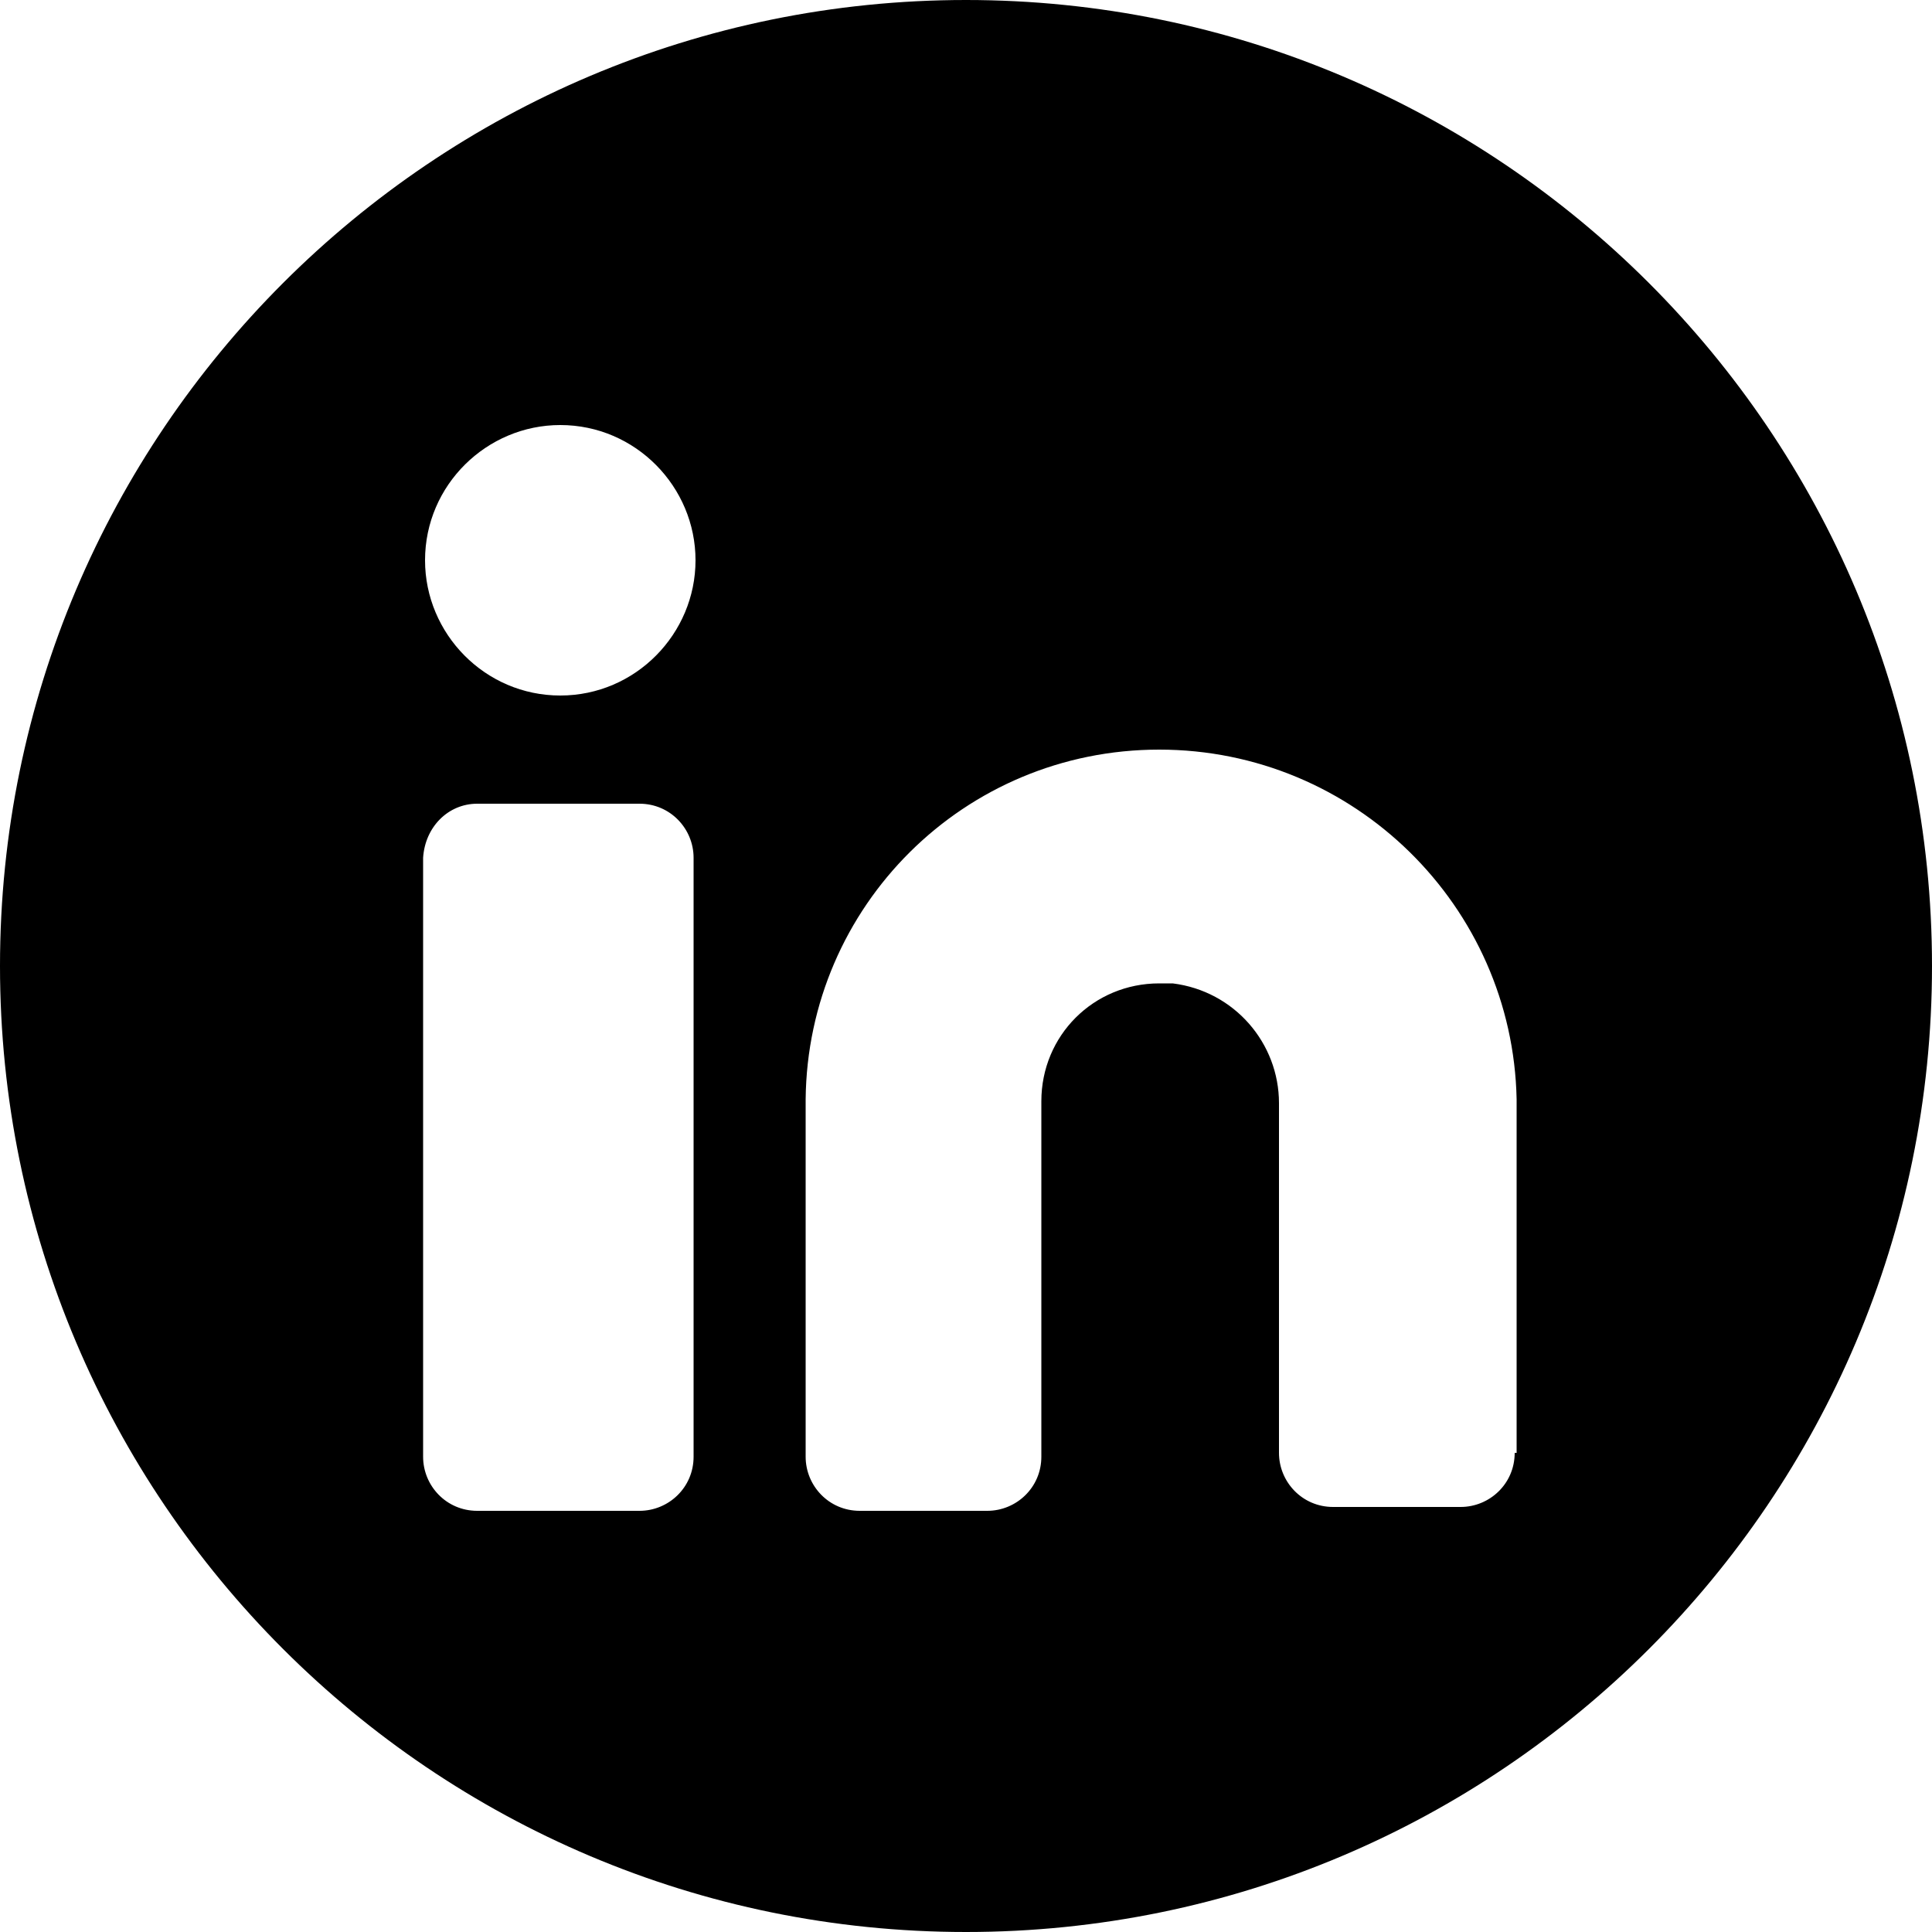
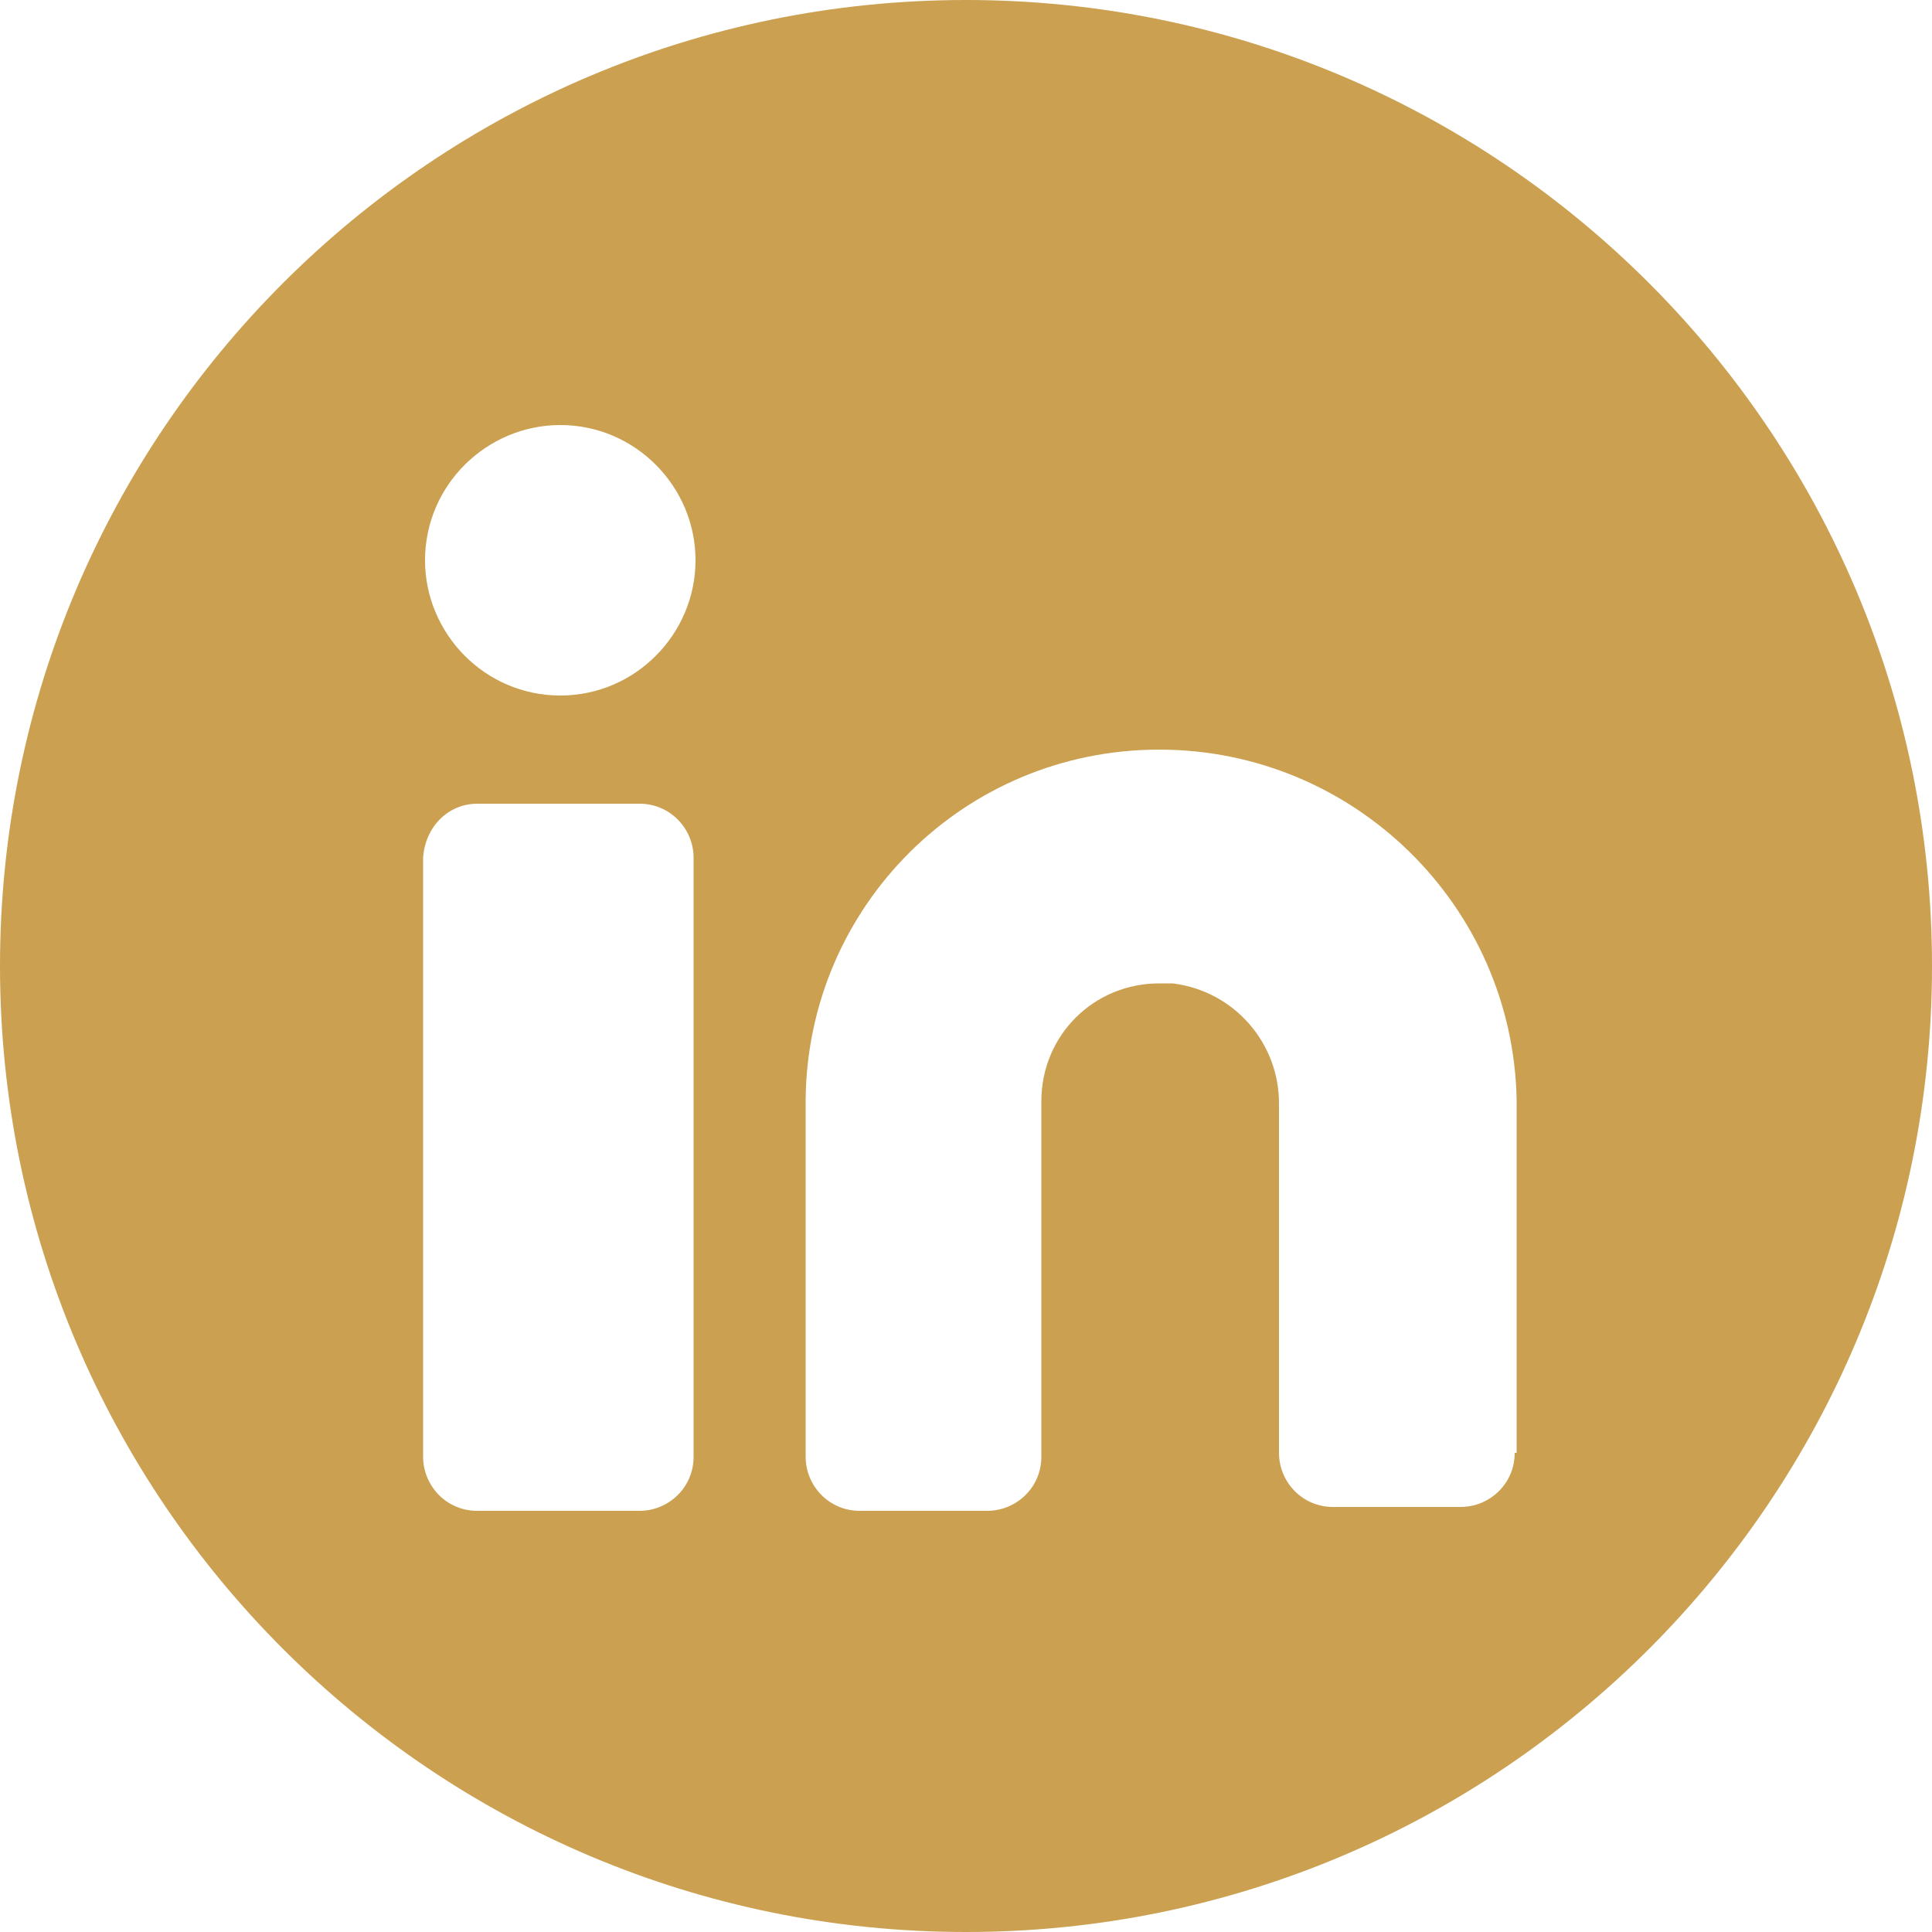
<svg xmlns="http://www.w3.org/2000/svg" version="1.1" id="Layer_1" x="0px" y="0px" viewBox="0 0 100 100" style="enable-background:new 0 0 100 100;" xml:space="preserve">
  <style type="text/css">
	.st0{fill-opacity:0;}
</style>
  <rect class="st0" width="100" height="100" />
-   <path d="M50,0C22.4,0,0,22.4,0,50s22.4,50,50,50s50-22.4,50-50S77.6,0,50,0z M35.9,75.4c0,1.6-1.3,2.8-2.8,2.8h-8.4  c-1.6,0-2.8-1.3-2.8-2.8v-31c0.1-1.6,1.3-2.8,2.8-2.8h8.4c1.6,0,2.8,1.3,2.8,2.8V75.4z M29,36c-3.9,0-7-3.2-7-7c0-3.9,3.2-7,7-7  c3.9,0,7,3.2,7,7C36,32.8,32.9,36,29,36z M78.4,75.2c0,1.6-1.3,2.8-2.8,2.8h-6.6c-1.6,0-2.8-1.3-2.8-2.8V57.1c0-3.1-2.3-5.8-5.5-6.2  c-0.2,0-0.4,0-0.7,0c-3.4,0-6.1,2.7-6.1,6.1v18.4c0,1.6-1.3,2.8-2.8,2.8h-6.6c-1.6,0-2.8-1.3-2.8-2.8V56.9  c0.1-10,8.2-18.1,18.3-18.1c10.1,0,18.3,8.1,18.5,18.1V75.2z" />
+   <path fill="#cba051" d="M50,0C22.4,0,0,22.4,0,50s22.4,50,50,50s50-22.4,50-50S77.6,0,50,0z M35.9,75.4c0,1.6-1.3,2.8-2.8,2.8h-8.4  c-1.6,0-2.8-1.3-2.8-2.8v-31c0.1-1.6,1.3-2.8,2.8-2.8h8.4c1.6,0,2.8,1.3,2.8,2.8V75.4z M29,36c-3.9,0-7-3.2-7-7c0-3.9,3.2-7,7-7  c3.9,0,7,3.2,7,7C36,32.8,32.9,36,29,36z M78.4,75.2c0,1.6-1.3,2.8-2.8,2.8h-6.6c-1.6,0-2.8-1.3-2.8-2.8V57.1c0-3.1-2.3-5.8-5.5-6.2  c-0.2,0-0.4,0-0.7,0c-3.4,0-6.1,2.7-6.1,6.1v18.4c0,1.6-1.3,2.8-2.8,2.8h-6.6c-1.6,0-2.8-1.3-2.8-2.8V56.9  c0.1-10,8.2-18.1,18.3-18.1c10.1,0,18.3,8.1,18.5,18.1V75.2z" />
</svg>
